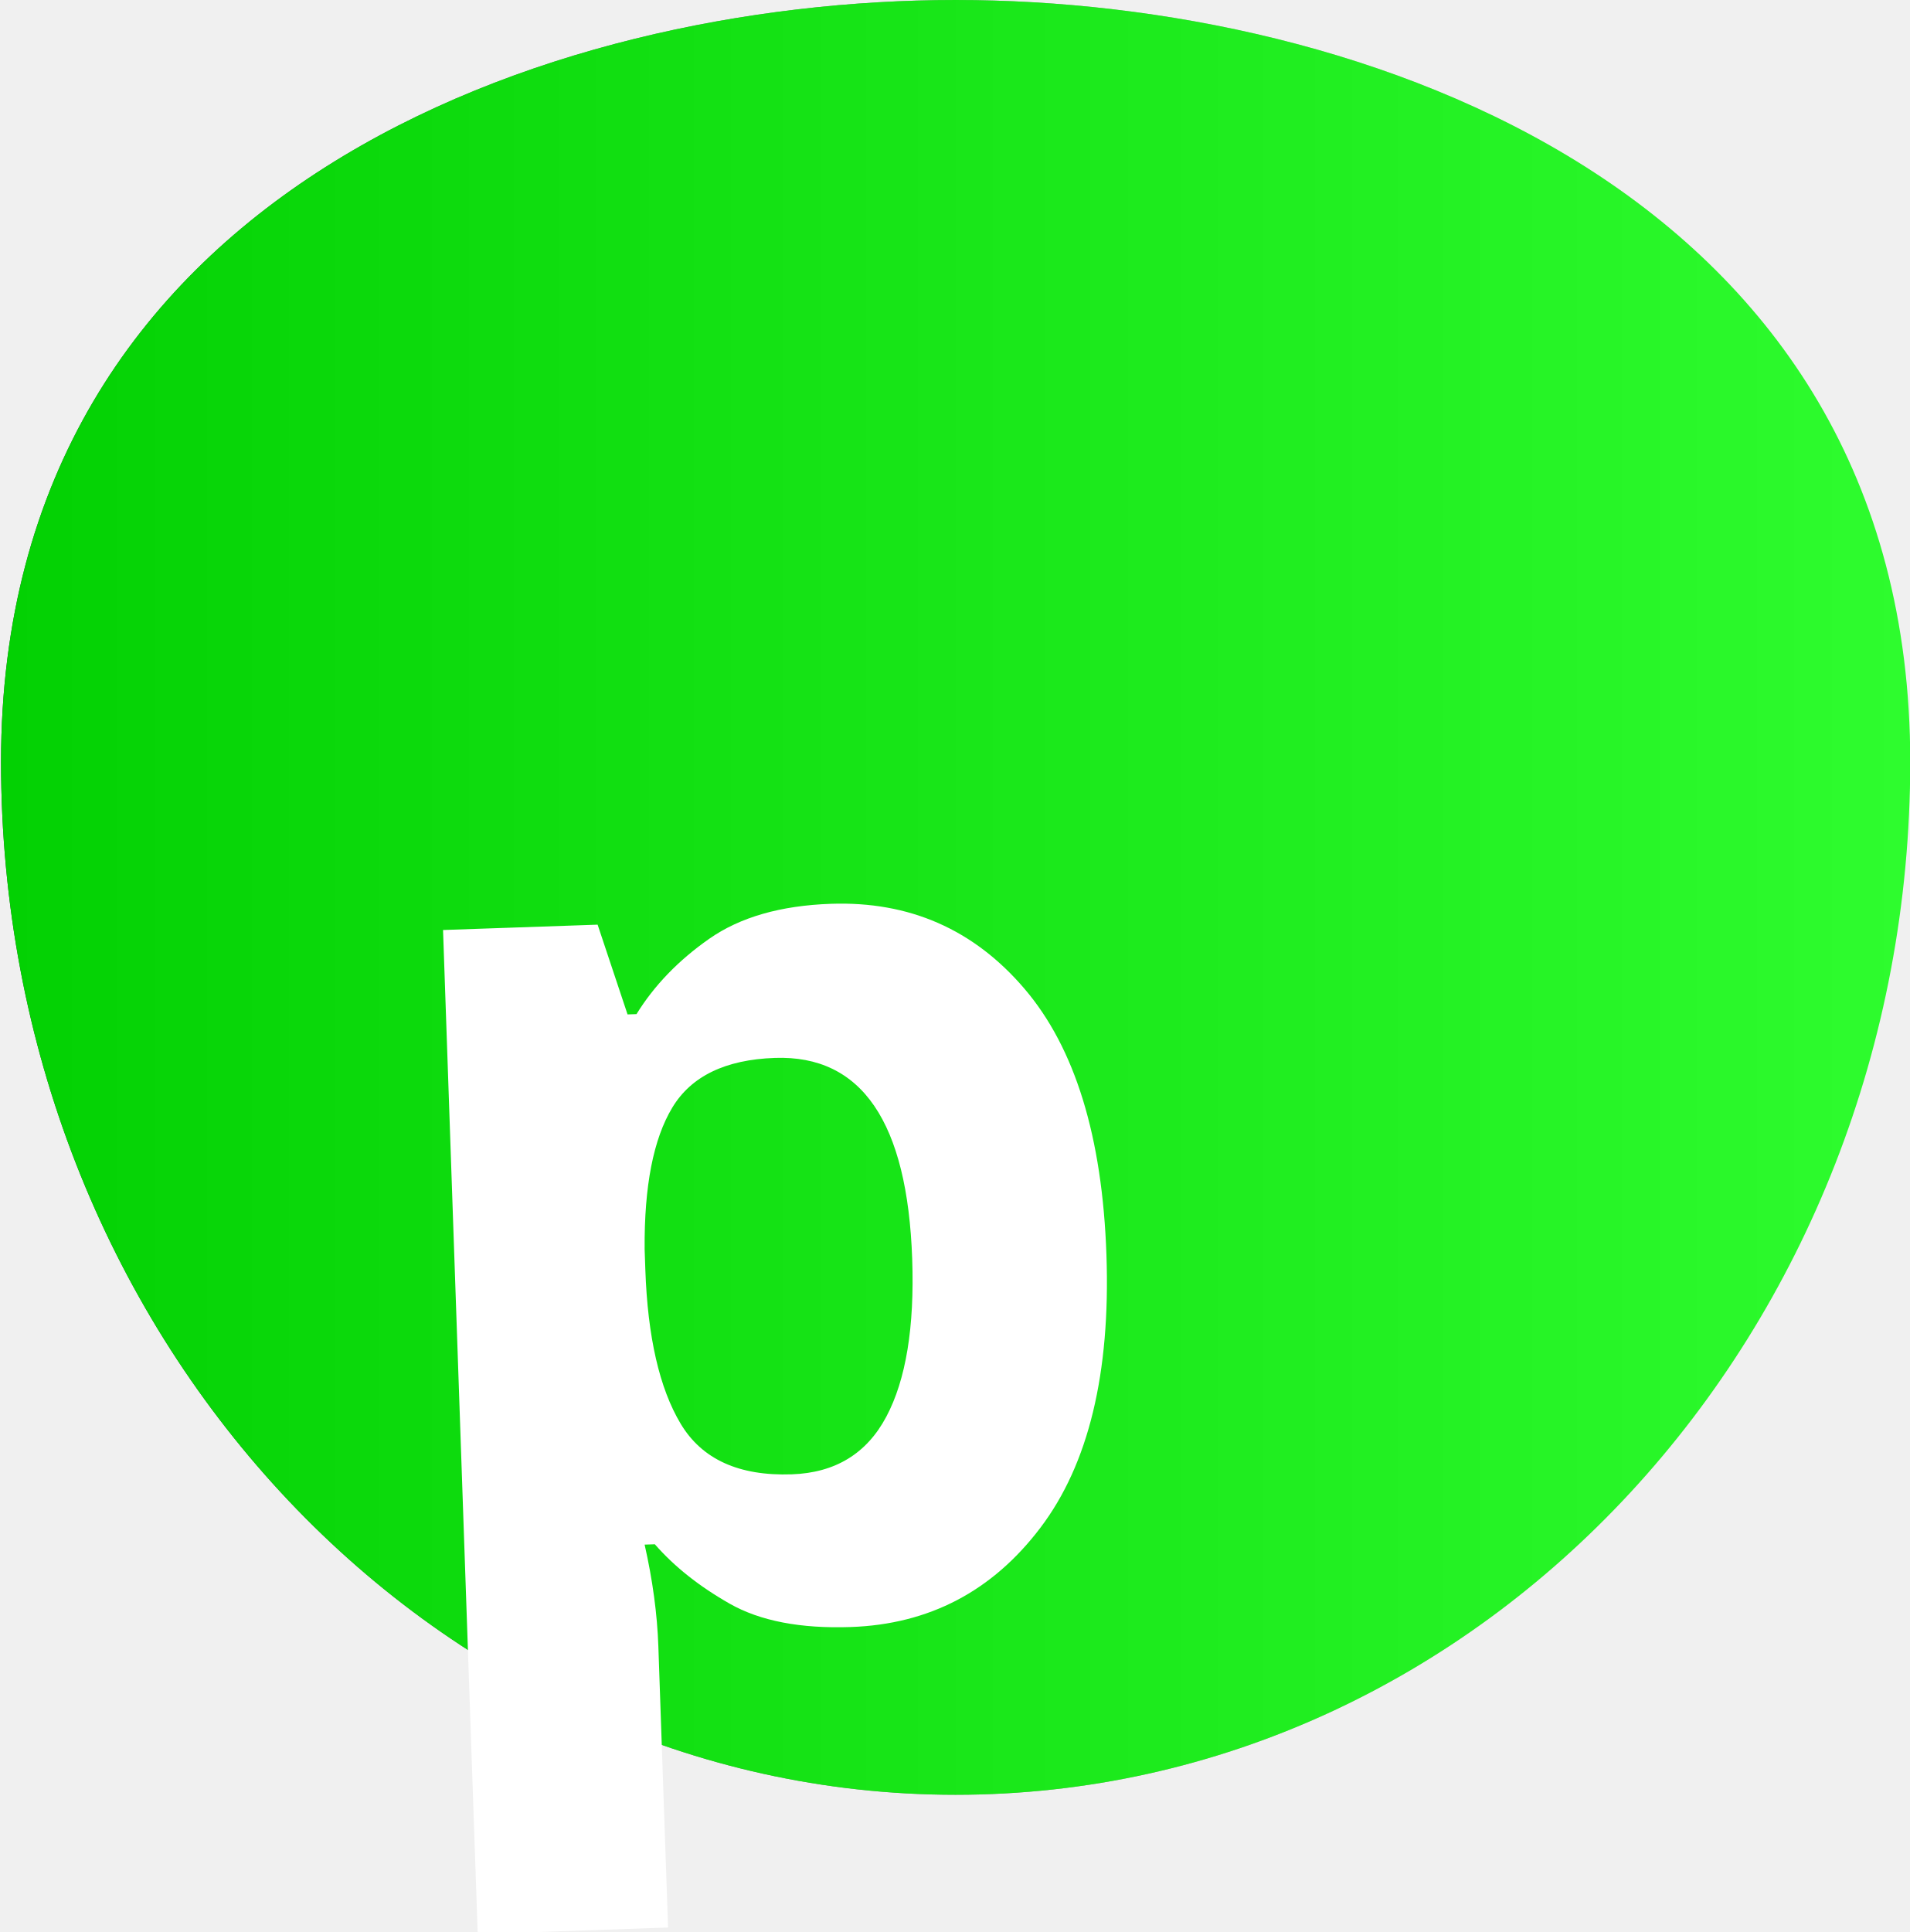
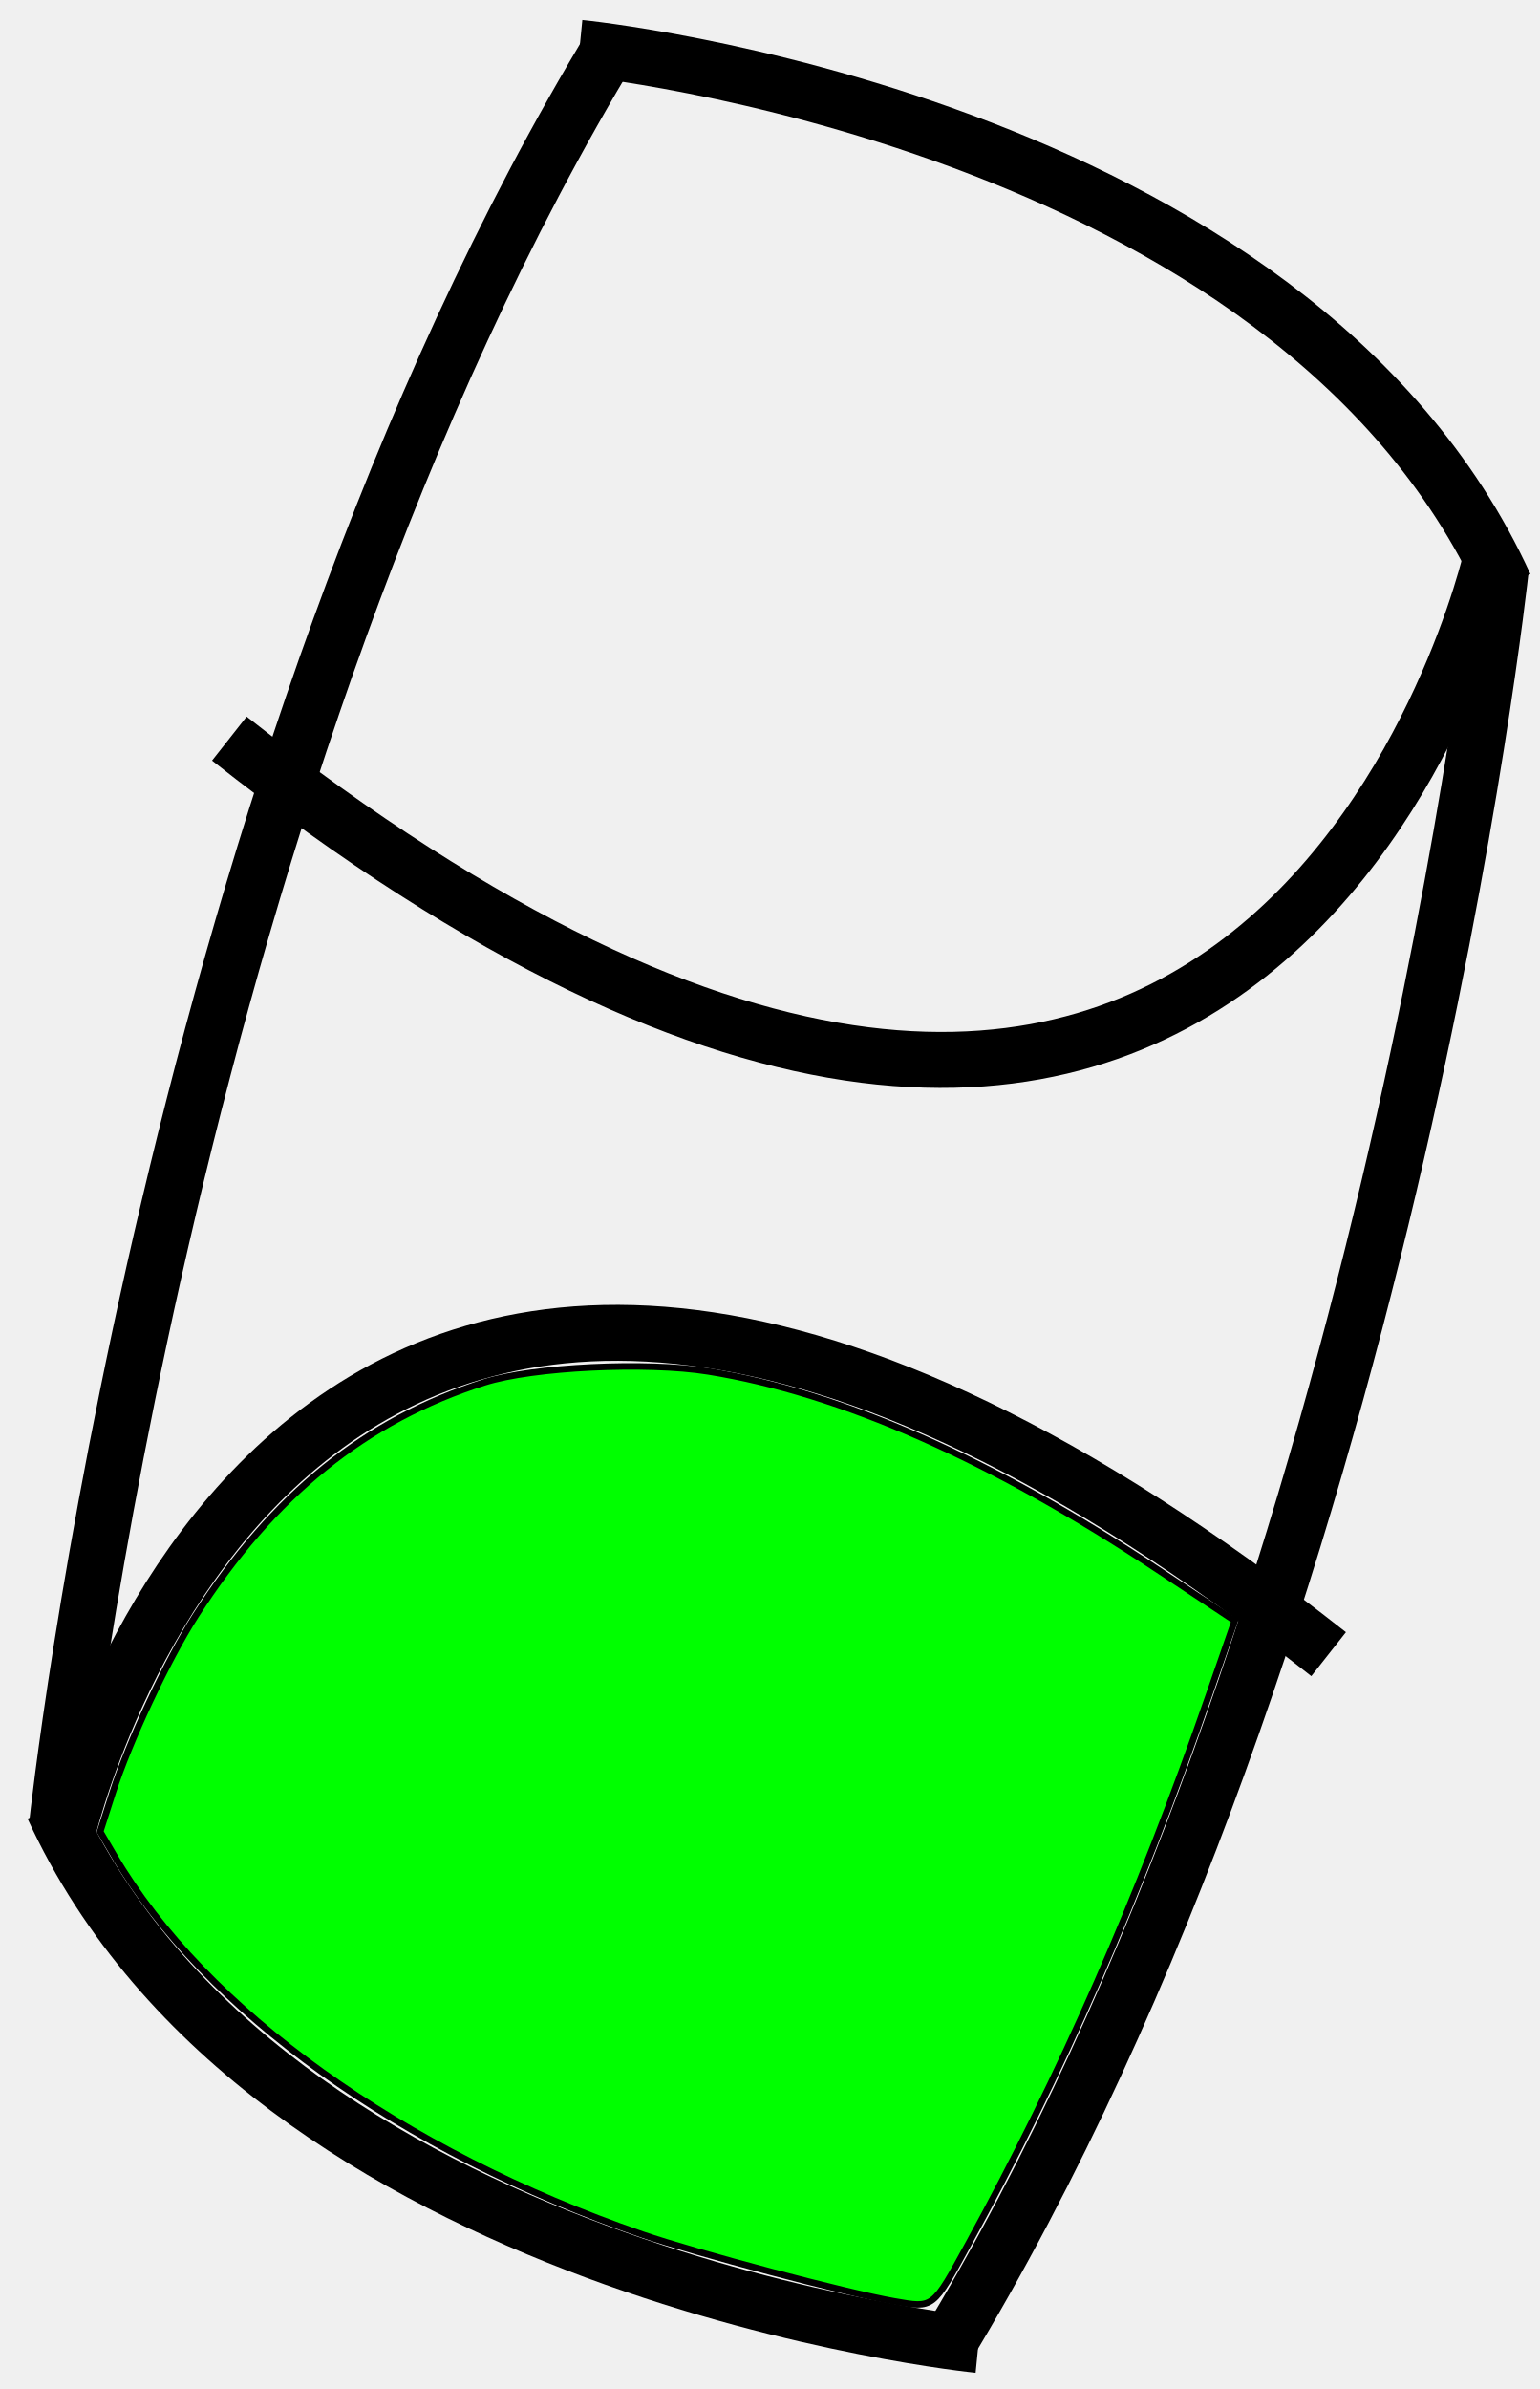
- <svg xmlns="http://www.w3.org/2000/svg" xmlns:ns1="http://www.openswatchbook.org/uri/2009/osb" xmlns:xlink="http://www.w3.org/1999/xlink" width="523" height="529" id="svg2" version="1.1">
-   <defs id="defs4">
-     <linearGradient id="linearGradient6044">
-       <stop style="stop-color:#000000;stop-opacity:1;" offset="0" id="stop6046" />
-       <stop style="stop-color:#000000;stop-opacity:0;" offset="1" id="stop6048" />
-     </linearGradient>
-     <linearGradient id="linearGradient6014">
-       <stop style="stop-color:#19ff00;stop-opacity:1;" offset="0" id="stop6016" />
-       <stop style="stop-color:#19ff00;stop-opacity:0;" offset="1" id="stop6018" />
-     </linearGradient>
-     <linearGradient id="linearGradient5620" ns1:paint="solid">
-       <stop style="stop-color:#1b0000;stop-opacity:1;" offset="0" id="stop5622" />
-     </linearGradient>
-     <linearGradient xlink:href="#linearGradient6014" id="linearGradient6020" x1="92.857" y1="509.505" x2="615.714" y2="509.505" gradientUnits="userSpaceOnUse" />
-     <linearGradient xlink:href="#linearGradient6044" id="linearGradient6050" x1="92.857" y1="509.505" x2="615.714" y2="509.505" gradientUnits="userSpaceOnUse" gradientTransform="translate(-92.57143,259.5714)" />
-   </defs>
-   <g id="layer1" transform="translate(0,-523.3622)">
-     <path id="path6026" d="m 523.143,731.934 c 0,156.218 -117.046,282.857 -261.429,282.857 -144.383,0 -261.429,-126.639 -261.429,-282.857 0,-156.218 149.95,-208.571 261.429,-208.571 111.478,0 261.429,52.354 261.429,208.571 z" style="opacity:0.937;fill:url(#linearGradient6050);fill-opacity:1" />
-     <path style="opacity:0.805;fill:#00ff00;fill-opacity:1" d="m 523.143,731.934 c 0,156.218 -117.046,282.857 -261.429,282.857 -144.383,0 -261.429,-126.639 -261.429,-282.857 0,-156.218 149.95,-208.571 261.429,-208.571 111.478,0 261.429,52.354 261.429,208.571 z" id="path2987" />
-     <path style="opacity:0.805;fill:#00ff00;fill-opacity:1" d="" id="path4152" />
-     <flowRoot xml:space="preserve" id="flowRoot5671" style="font-size:280px;font-style:normal;font-variant:normal;font-weight:bold;font-stretch:normal;line-height:125%;letter-spacing:0px;word-spacing:0px;fill:#000000;fill-opacity:1;stroke:none;font-family:Army Hollow;-inkscape-font-specification:Army Hollow Bold" transform="translate(-92.57143,259.5714)">
-       <flowRegion id="flowRegion5673">
-         <rect id="rect5675" width="182.857" height="331.429" x="-288.571" y="212.362" style="font-size:280px;font-style:normal;font-variant:normal;font-weight:bold;font-stretch:normal;font-family:Army Hollow;-inkscape-font-specification:Army Hollow Bold" />
-       </flowRegion>
-       <flowPara id="flowPara5677" style="font-size:280px;font-style:normal;font-variant:normal;font-weight:bold;font-stretch:normal;font-family:Ani;-inkscape-font-specification:Ani Bold">Pp</flowPara>
-     </flowRoot>
-     <text xml:space="preserve" style="font-size:40px;font-style:normal;font-weight:normal;line-height:125%;letter-spacing:0px;word-spacing:0px;fill:#000000;fill-opacity:1;stroke:none;font-family:Sans" x="-349.714" y="560.505" id="text5693">
-       <tspan id="tspan5695" x="-349.714" y="560.505" />
-     </text>
-     <text xml:space="preserve" style="font-size:350px;font-style:normal;font-variant:normal;font-weight:bold;font-stretch:normal;line-height:125%;letter-spacing:0px;word-spacing:0px;fill:#ffffff;fill-opacity:1;stroke:none;font-family:Alba Matter;-inkscape-font-specification:Alba Matter Bold" x="67.081" y="972.83" id="text5815" transform="matrix(0.999403,-0.03454911,0.03454911,0.999403,0,0)">
-       <tspan id="tspan5817" x="67.081" y="972.83">p</tspan>
-     </text>
-   </g>
+ <svg xmlns="http://www.w3.org/2000/svg" id="svg3039" version="1.1" width="136" height="211">
+   <defs id="defs3043" />
+   <path style="fill:none;stroke:#000000;stroke-width:4.942;stroke-linecap:butt;stroke-linejoin:miter;stroke-miterlimit:4;stroke-opacity:1;stroke-dasharray:none" d="m 5.058,160.997 c 0,0 9.924,-92.637 49.146,-157.246" id="path3177" />
+   <path style="fill:none;stroke:#000000;stroke-width:4.942;stroke-linecap:butt;stroke-linejoin:miter;stroke-miterlimit:4;stroke-opacity:1;stroke-dasharray:none" d="m 51.206,4.226 c 0,0 62.85,6.176 81.752,47.506" id="path3947" />
+   <path style="fill:none;stroke:#000000;stroke-width:4.942;stroke-linecap:butt;stroke-linejoin:miter;stroke-miterlimit:4;stroke-opacity:1;stroke-dasharray:none" d="m 131.785,49.082 c 0,0 -19.847,88.362 -111.523,16.152" id="path3949" />
+   <path style="fill:none;stroke:#000000;stroke-width:4.942;stroke-linecap:butt;stroke-linejoin:miter;stroke-miterlimit:4;stroke-opacity:1;stroke-dasharray:none" d="m 132.582,50.337 c 0,0 -9.924,92.637 -49.146,157.246" id="path3177-8" />
+   <path style="fill:none;stroke:#000000;stroke-width:4.942;stroke-linecap:butt;stroke-linejoin:miter;stroke-miterlimit:4;stroke-opacity:1;stroke-dasharray:none" d="m 86.434,207.108 c 0,0 -62.85,-6.176 -81.752,-47.506" id="path3947-9" />
+   <path style="fill:none;stroke:#000000;stroke-width:4.942;stroke-linecap:butt;stroke-linejoin:miter;stroke-miterlimit:4;stroke-opacity:1;stroke-dasharray:none" d="m 5.856,162.251 c 0,0 19.847,-88.362 111.523,-16.152" id="path3949-1" />
+   <path style="fill:#00ff00;fill-opacity:1;stroke:#000000;stroke-width:0.575;stroke-miterlimit:4;stroke-opacity:1;stroke-dasharray:none" d="M 78.996,203.256 C 74.85,202.534 61.484,198.991 56.748,197.358 35.487,190.027 18.093,177.552 10.09,163.897 l -1.241,-2.118 1.095,-3.422 c 1.444,-4.509 4.844,-11.763 7.334,-15.647 6.854,-10.687 15.024,-17.288 25.522,-20.619 4.273,-1.356 14.324,-1.845 19.792,-0.963 11.705,1.888 24.972,7.743 39.718,17.527 l 6.775,4.496 -2.295,6.611 c -6.239,17.977 -13.042,33.486 -21.244,48.434 -3.156,5.752 -3.049,5.669 -6.552,5.059 l 0,0 z" id="path4025" />
</svg>
